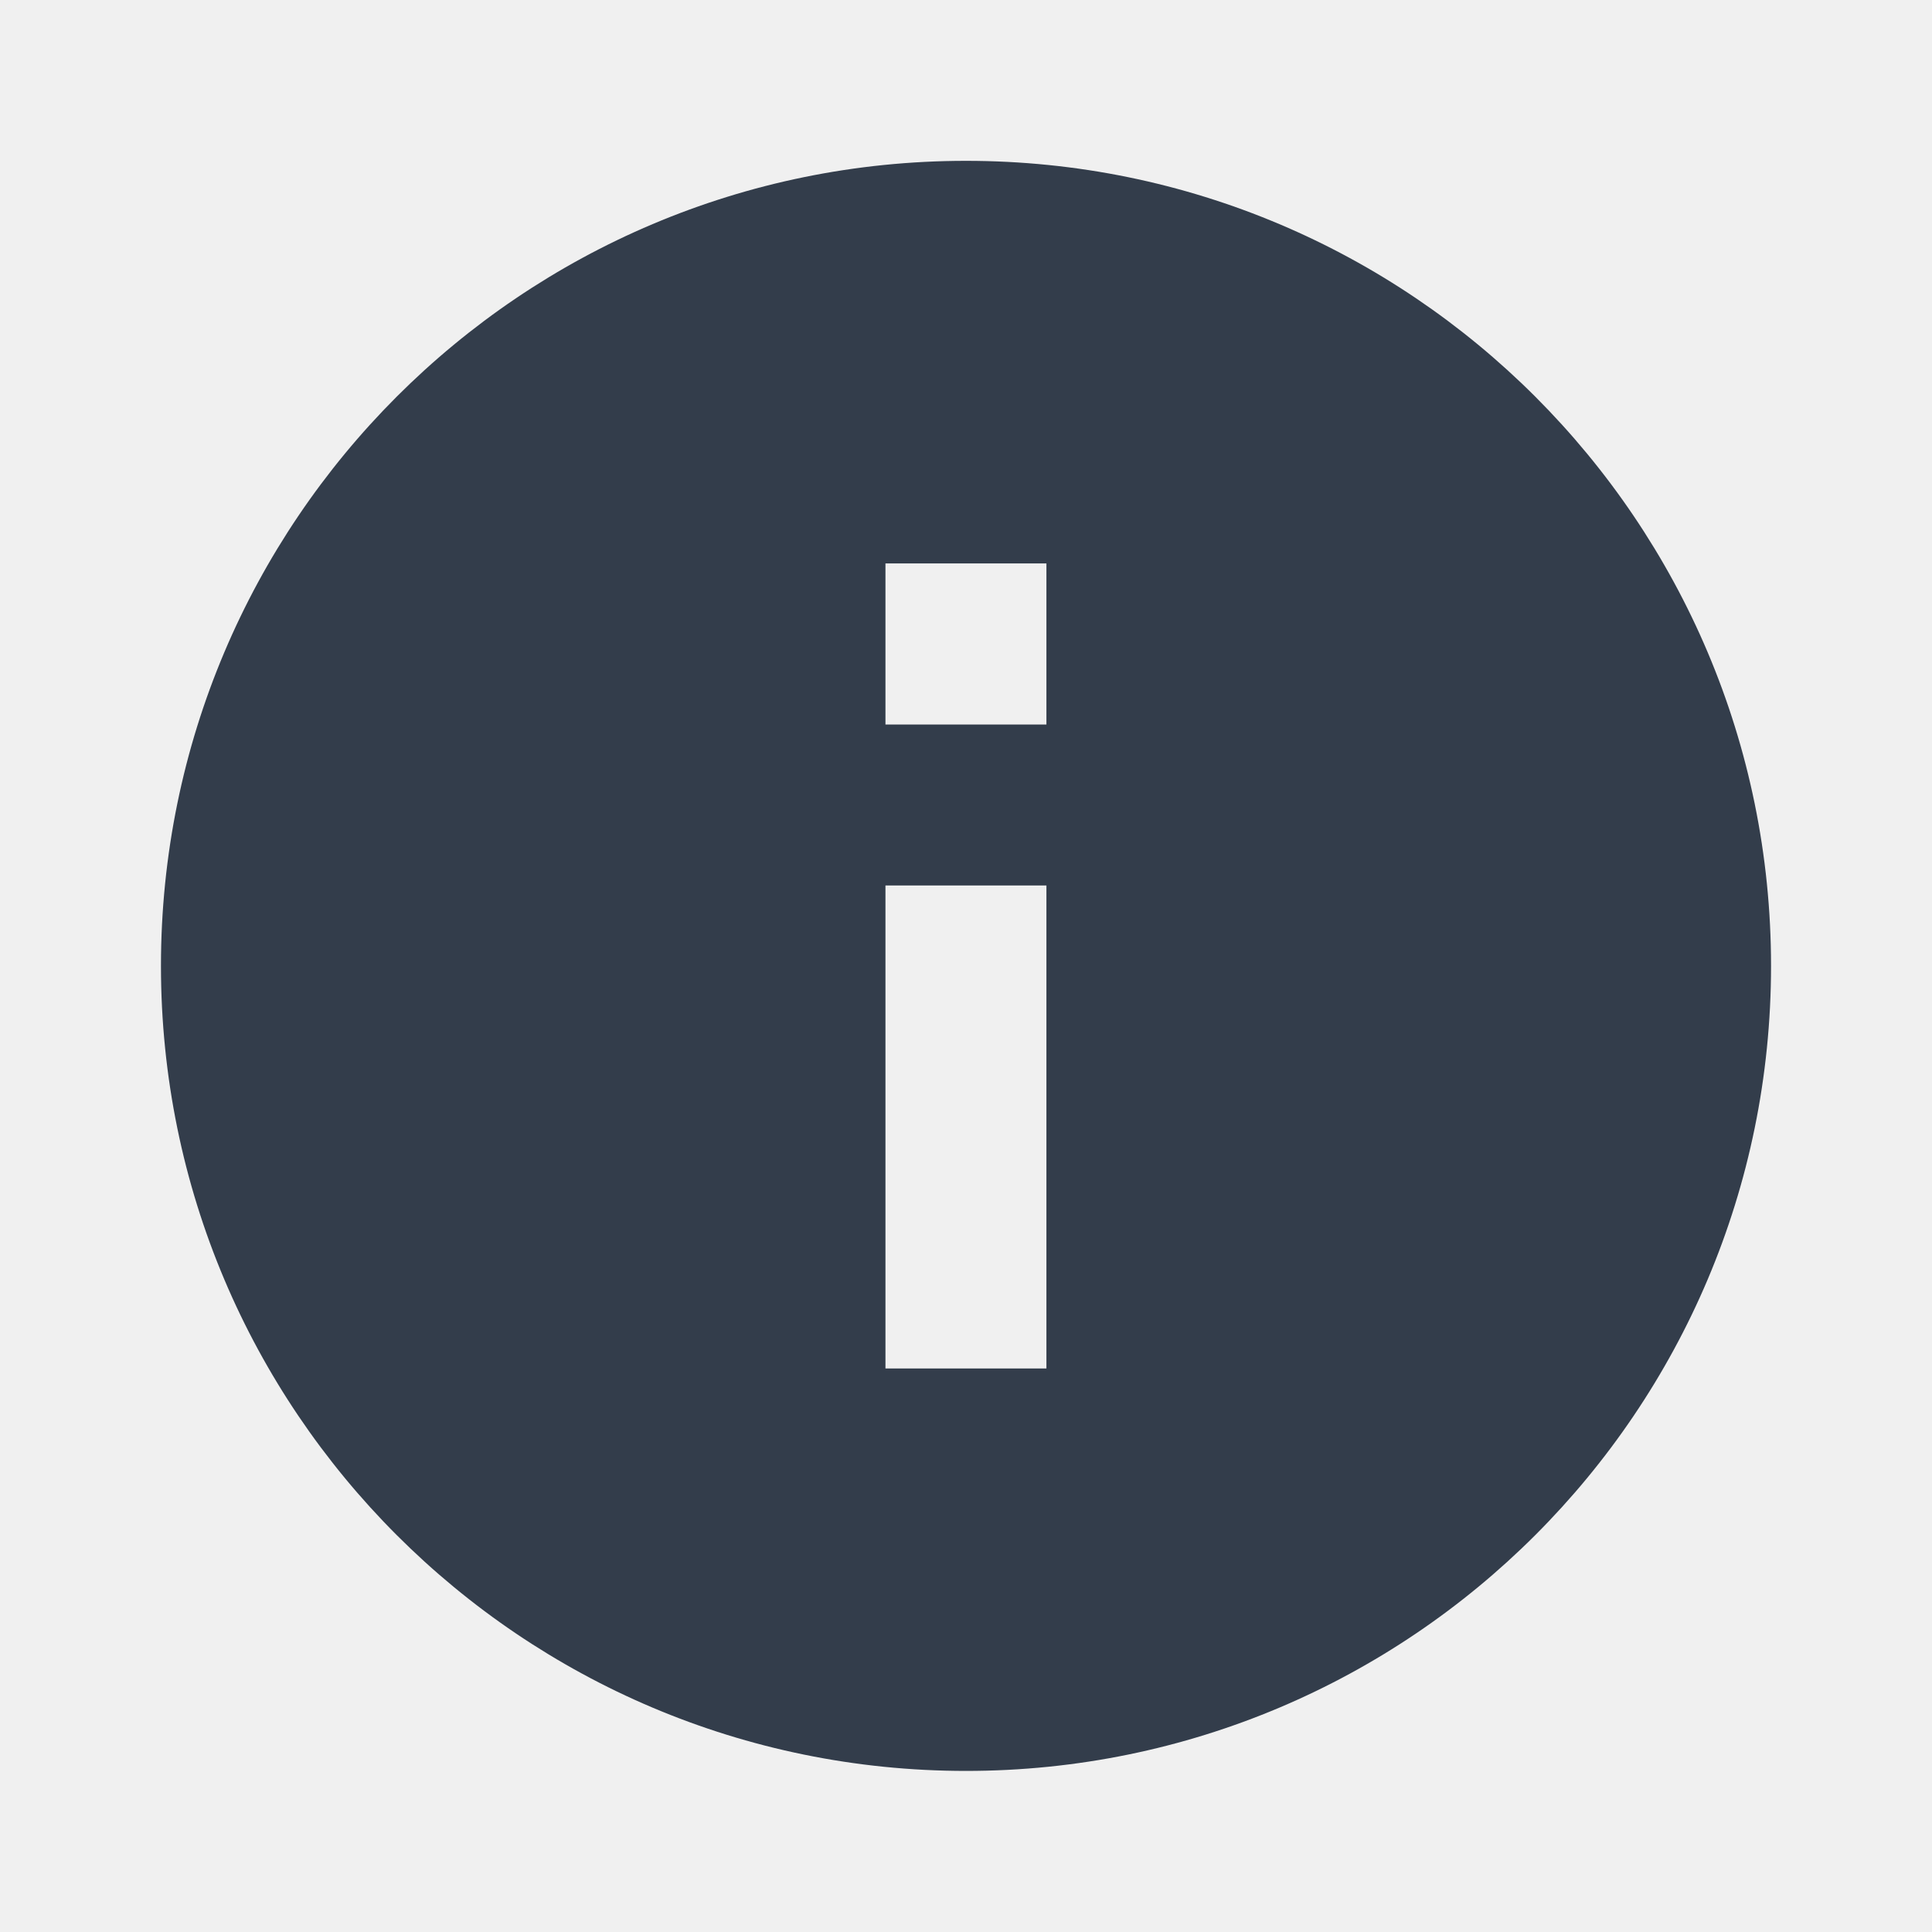
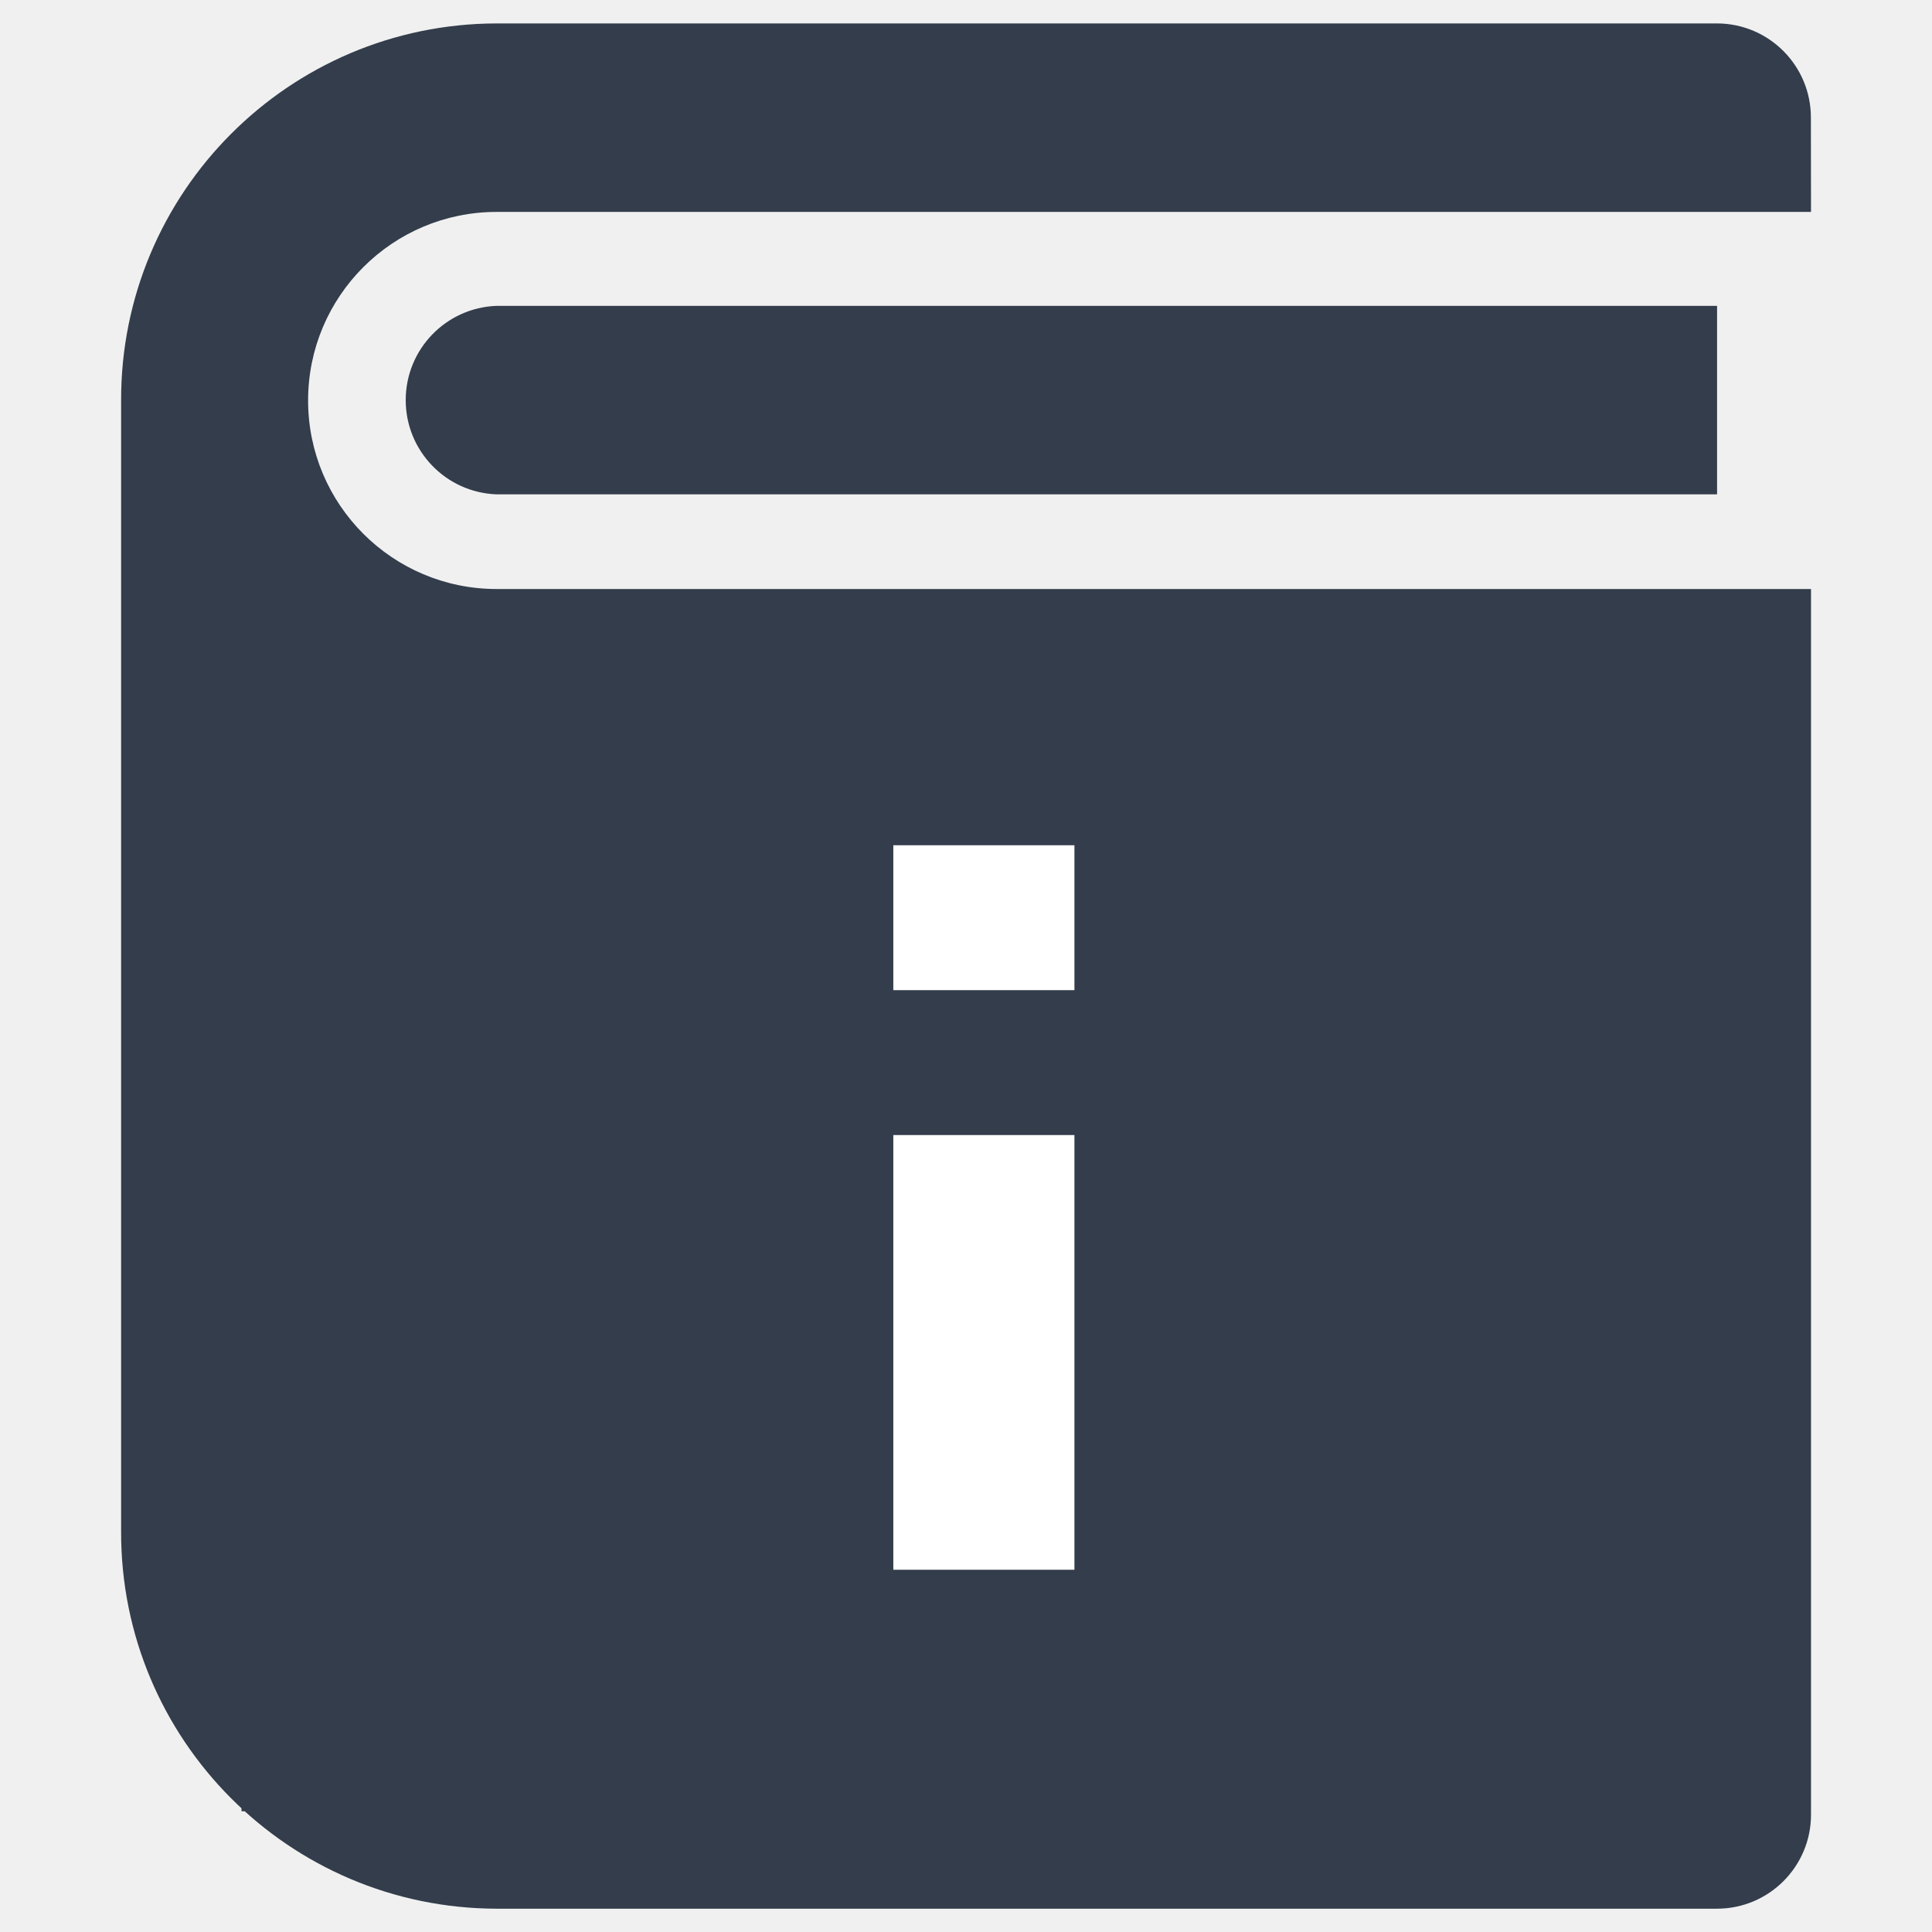
<svg xmlns="http://www.w3.org/2000/svg" width="16" height="16" viewBox="0 0 16 16">
-   <path d="M0,0H16V16H0Z" fill="none" />
-   <path d="M8.667,15.333a6.667,6.667,0,1,1,6.667-6.667A6.667,6.667,0,0,1,8.667,15.333ZM8,8v4H9.333V8ZM8,5.333V6.667H9.333V5.333Z" transform="translate(-0.667 -0.667)" fill="#333d4b" />
+   <g transform="translate(-436 -113)">
+     <g transform="translate(436 113)">
+       <path d="M0,0H16V16H0Z" fill="none" />
+       <path d="M16.995,3.561H6.11a1.561,1.561,0,0,0,0,3.123H16.995V16.832a.779.779,0,0,1-.777.781H6.11A3.116,3.116,0,0,1,3,14.49V5.123A3.116,3.116,0,0,1,6.11,2H16.217a.779.779,0,0,1,.777.781ZM4.555,14.49A1.558,1.558,0,0,0,6.11,16.051h9.33V8.245H6.11a3.086,3.086,0,0,1-1.555-.418ZM16.217,5.9H6.11a.781.781,0,0,1,0-1.561H16.217Z" transform="translate(-1.997 -1.806)" fill="#333d4b" />
+     </g>
+     <rect width="12" height="9" transform="translate(438 119)" fill="#333d4b" />
+     <path d="M11,9.4h1.5V13H11ZM11,7h1.5V8.2H11Z" transform="translate(432.398 113)" fill="#fff" />
+   </g>
</svg>
